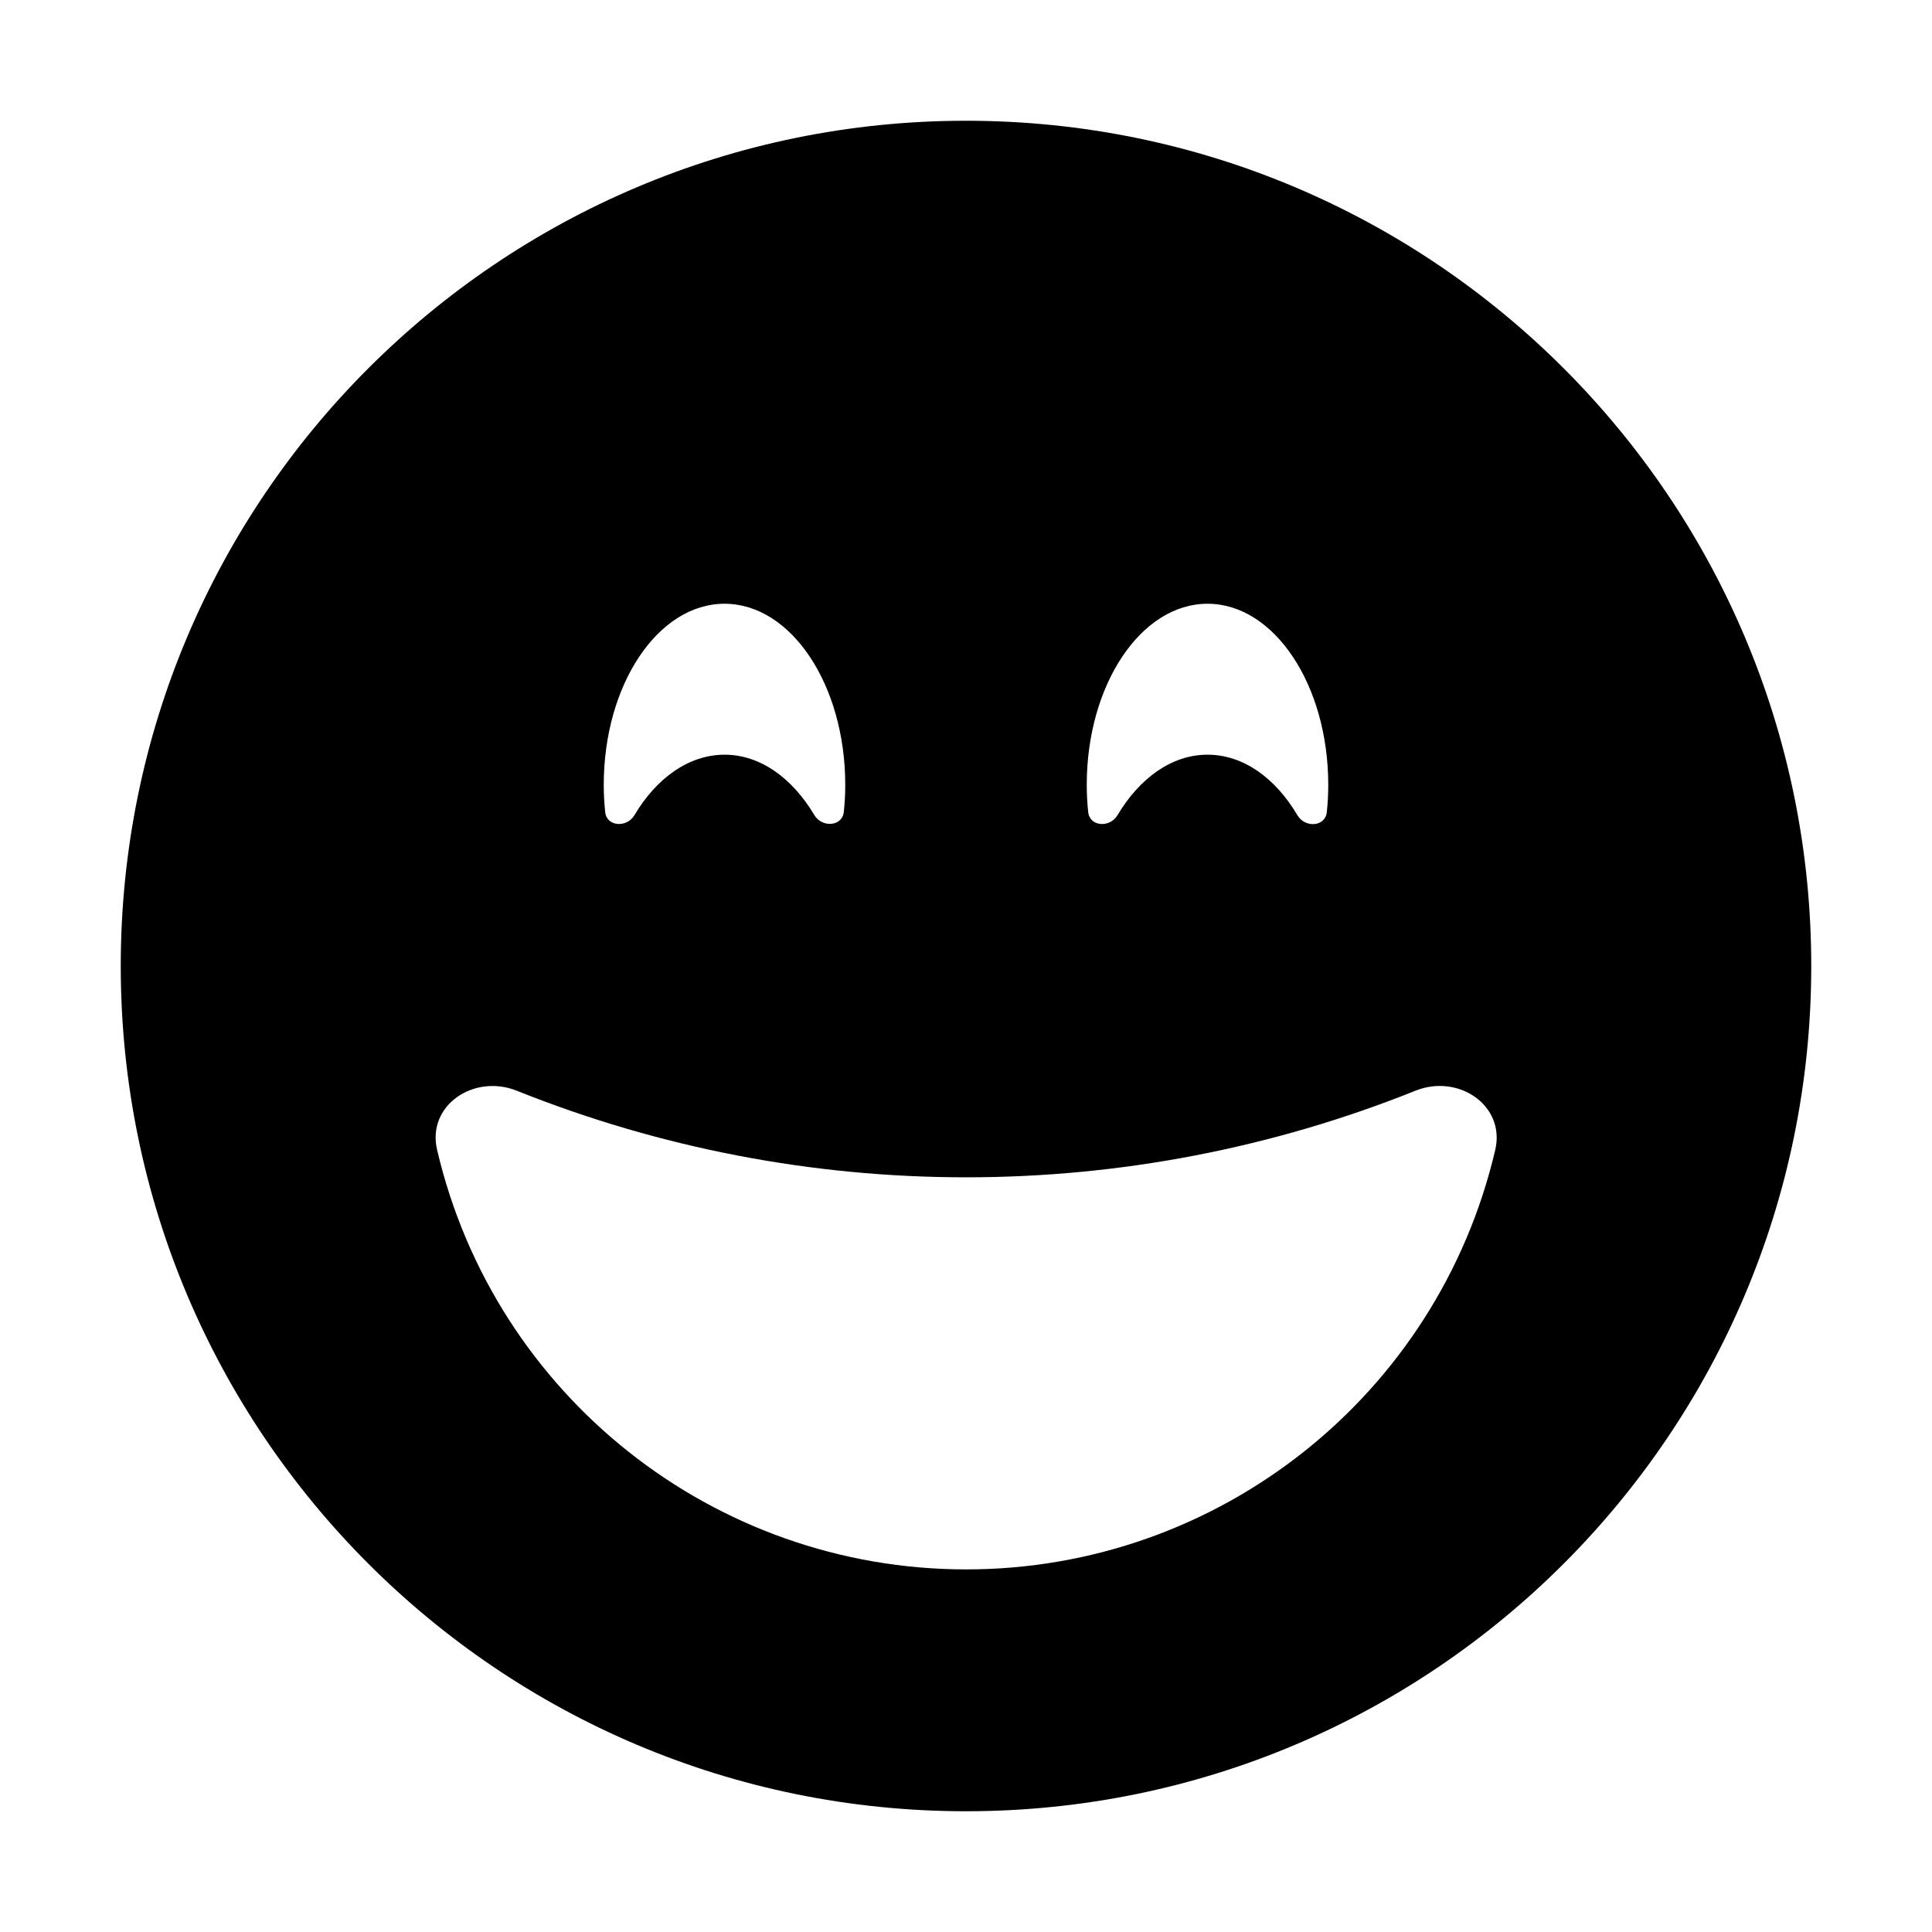
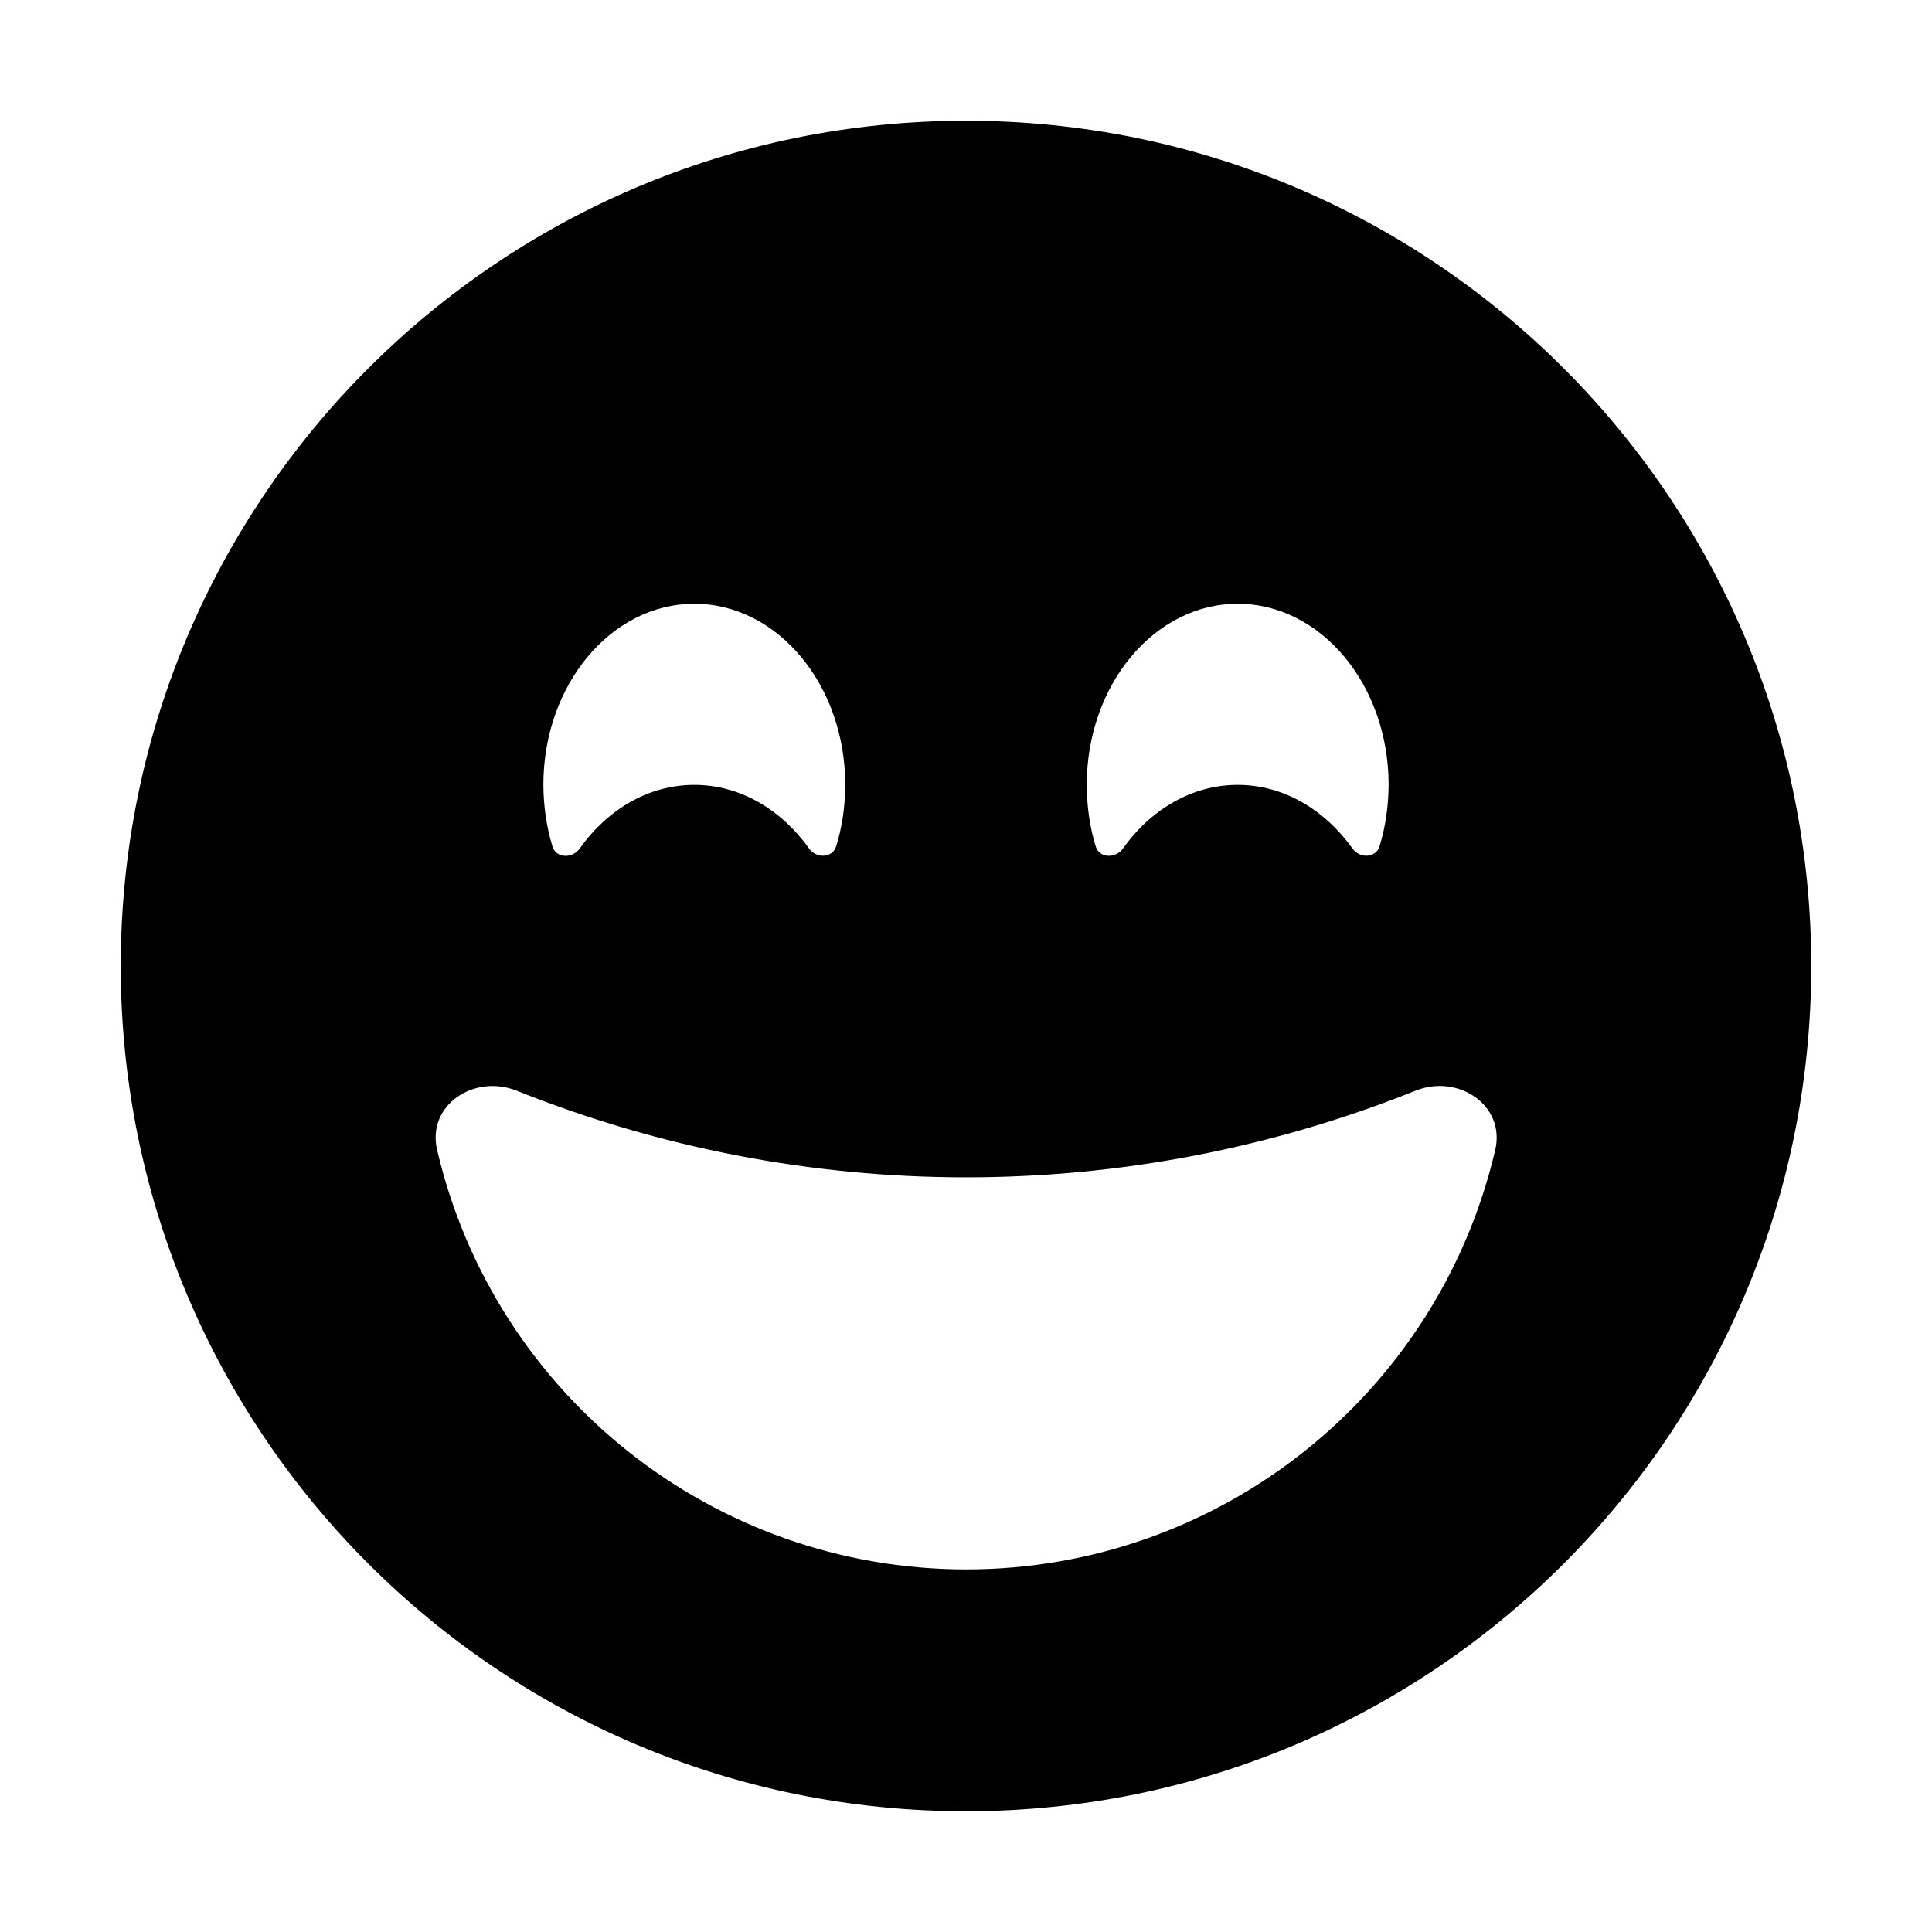
<svg xmlns="http://www.w3.org/2000/svg" width="16" height="16" fill="none" viewBox="0 0 16 16">
-   <path fill="currentColor" d="M8 1a7 7 0 1 1 0 14A7 7 0 0 1 8 1m4.383 8.523c.086-.37-.308-.633-.661-.49A10 10 0 0 1 8 9.75a10 10 0 0 1-3.72-.717c-.354-.142-.747.12-.66.49a4.5 4.5 0 0 0 8.763 0M6 5c-.552 0-1 .672-1 1.5q0 .114.012.225c.012.122.179.132.242.026.183-.308.45-.5.746-.501.296 0 .561.193.744.5.063.106.231.096.244-.026Q7 6.614 7 6.5C7 5.672 6.552 5 6 5m4 0c-.552 0-1 .672-1 1.5q0 .114.012.225c.012.122.179.132.242.027.183-.308.45-.502.746-.502.297 0 .563.194.745.502.063.106.23.096.243-.026Q11 6.615 11 6.5c0-.828-.448-1.5-1-1.5" />
+   <path fill="currentColor" d="M8 1a7 7 0 1 1 0 14A7 7 0 0 1 8 1m4.383 8.523c.086-.37-.308-.633-.661-.49A10 10 0 0 1 8 9.75a10 10 0 0 1-3.72-.717c-.354-.142-.747.12-.66.49a4.5 4.5 0 0 0 8.763 0M5.75 5c-.69 0-1.25.672-1.25 1.5q.002.27.075.509c.03.1.165.104.226.018.229-.322.568-.527.949-.527.38 0 .72.205.95.526.06.086.194.082.225-.018q.074-.24.075-.508C7 5.672 6.44 5 5.75 5m4.5 0C9.56 5 9 5.672 9 6.5q.001.27.074.509c.03.1.165.103.226.018.229-.322.57-.527.95-.527s.72.205.95.526c.06.086.194.082.225-.018q.073-.24.075-.508c0-.828-.56-1.5-1.25-1.5" />
</svg>
